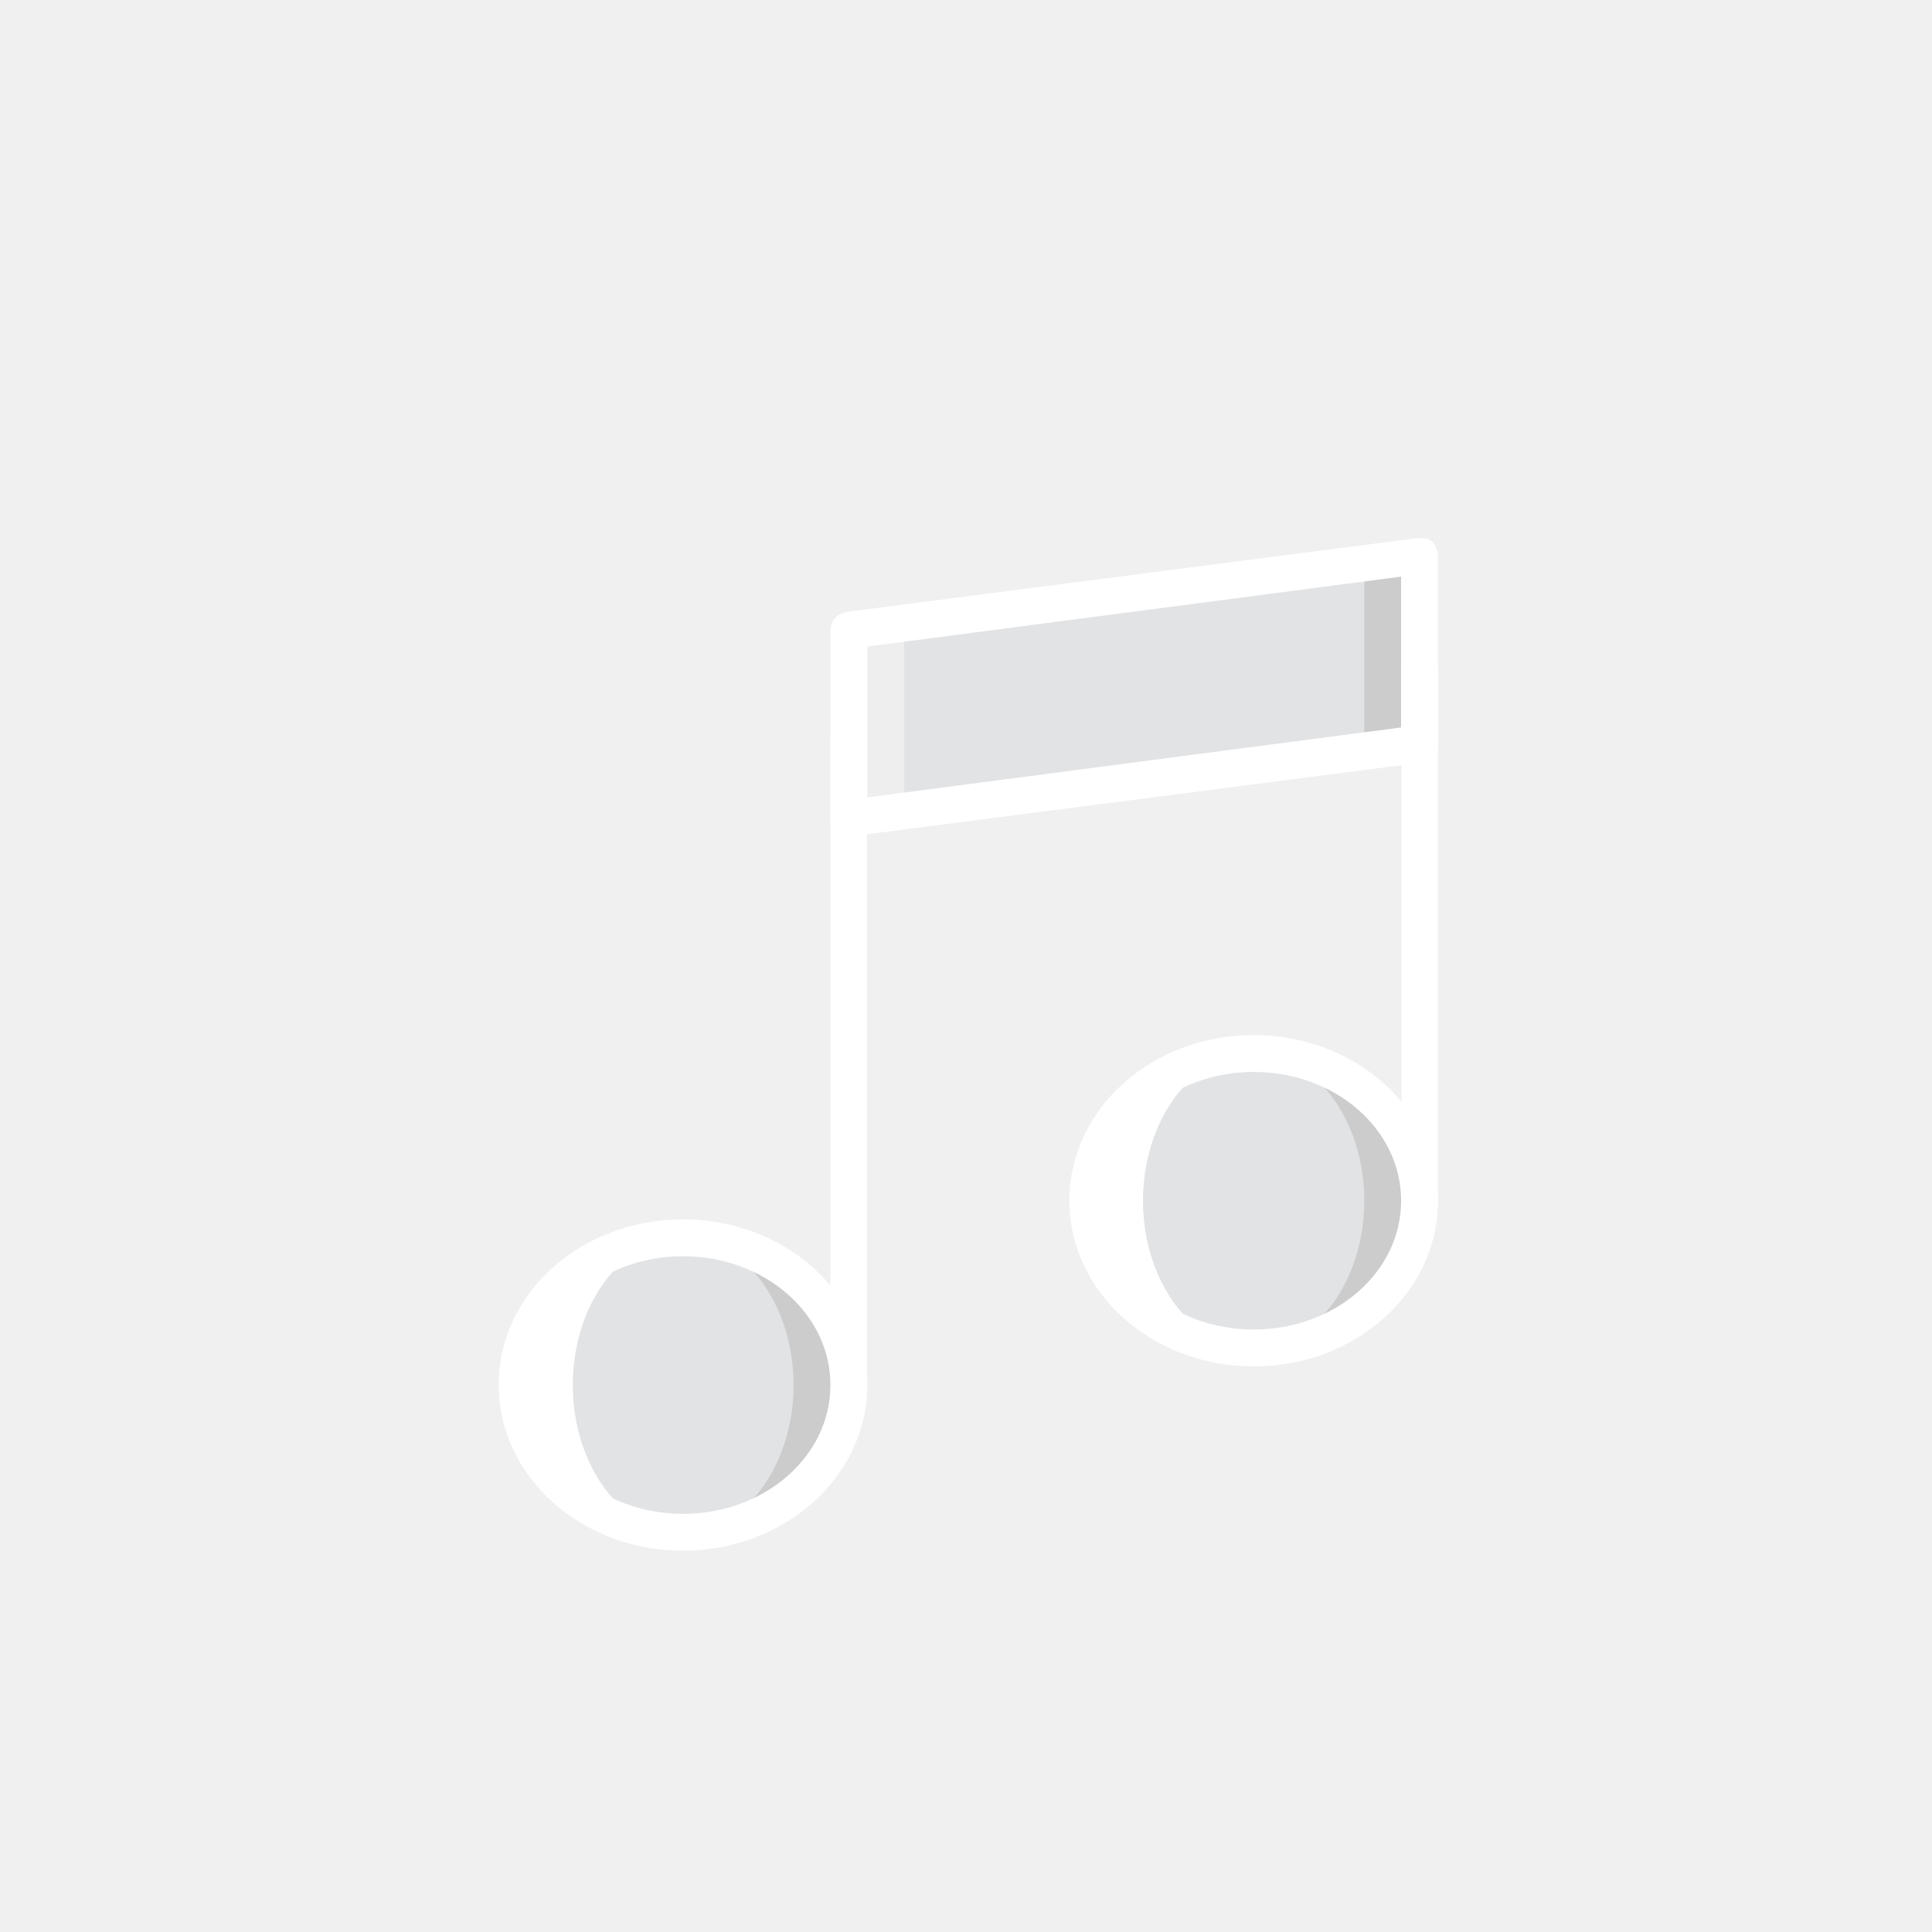
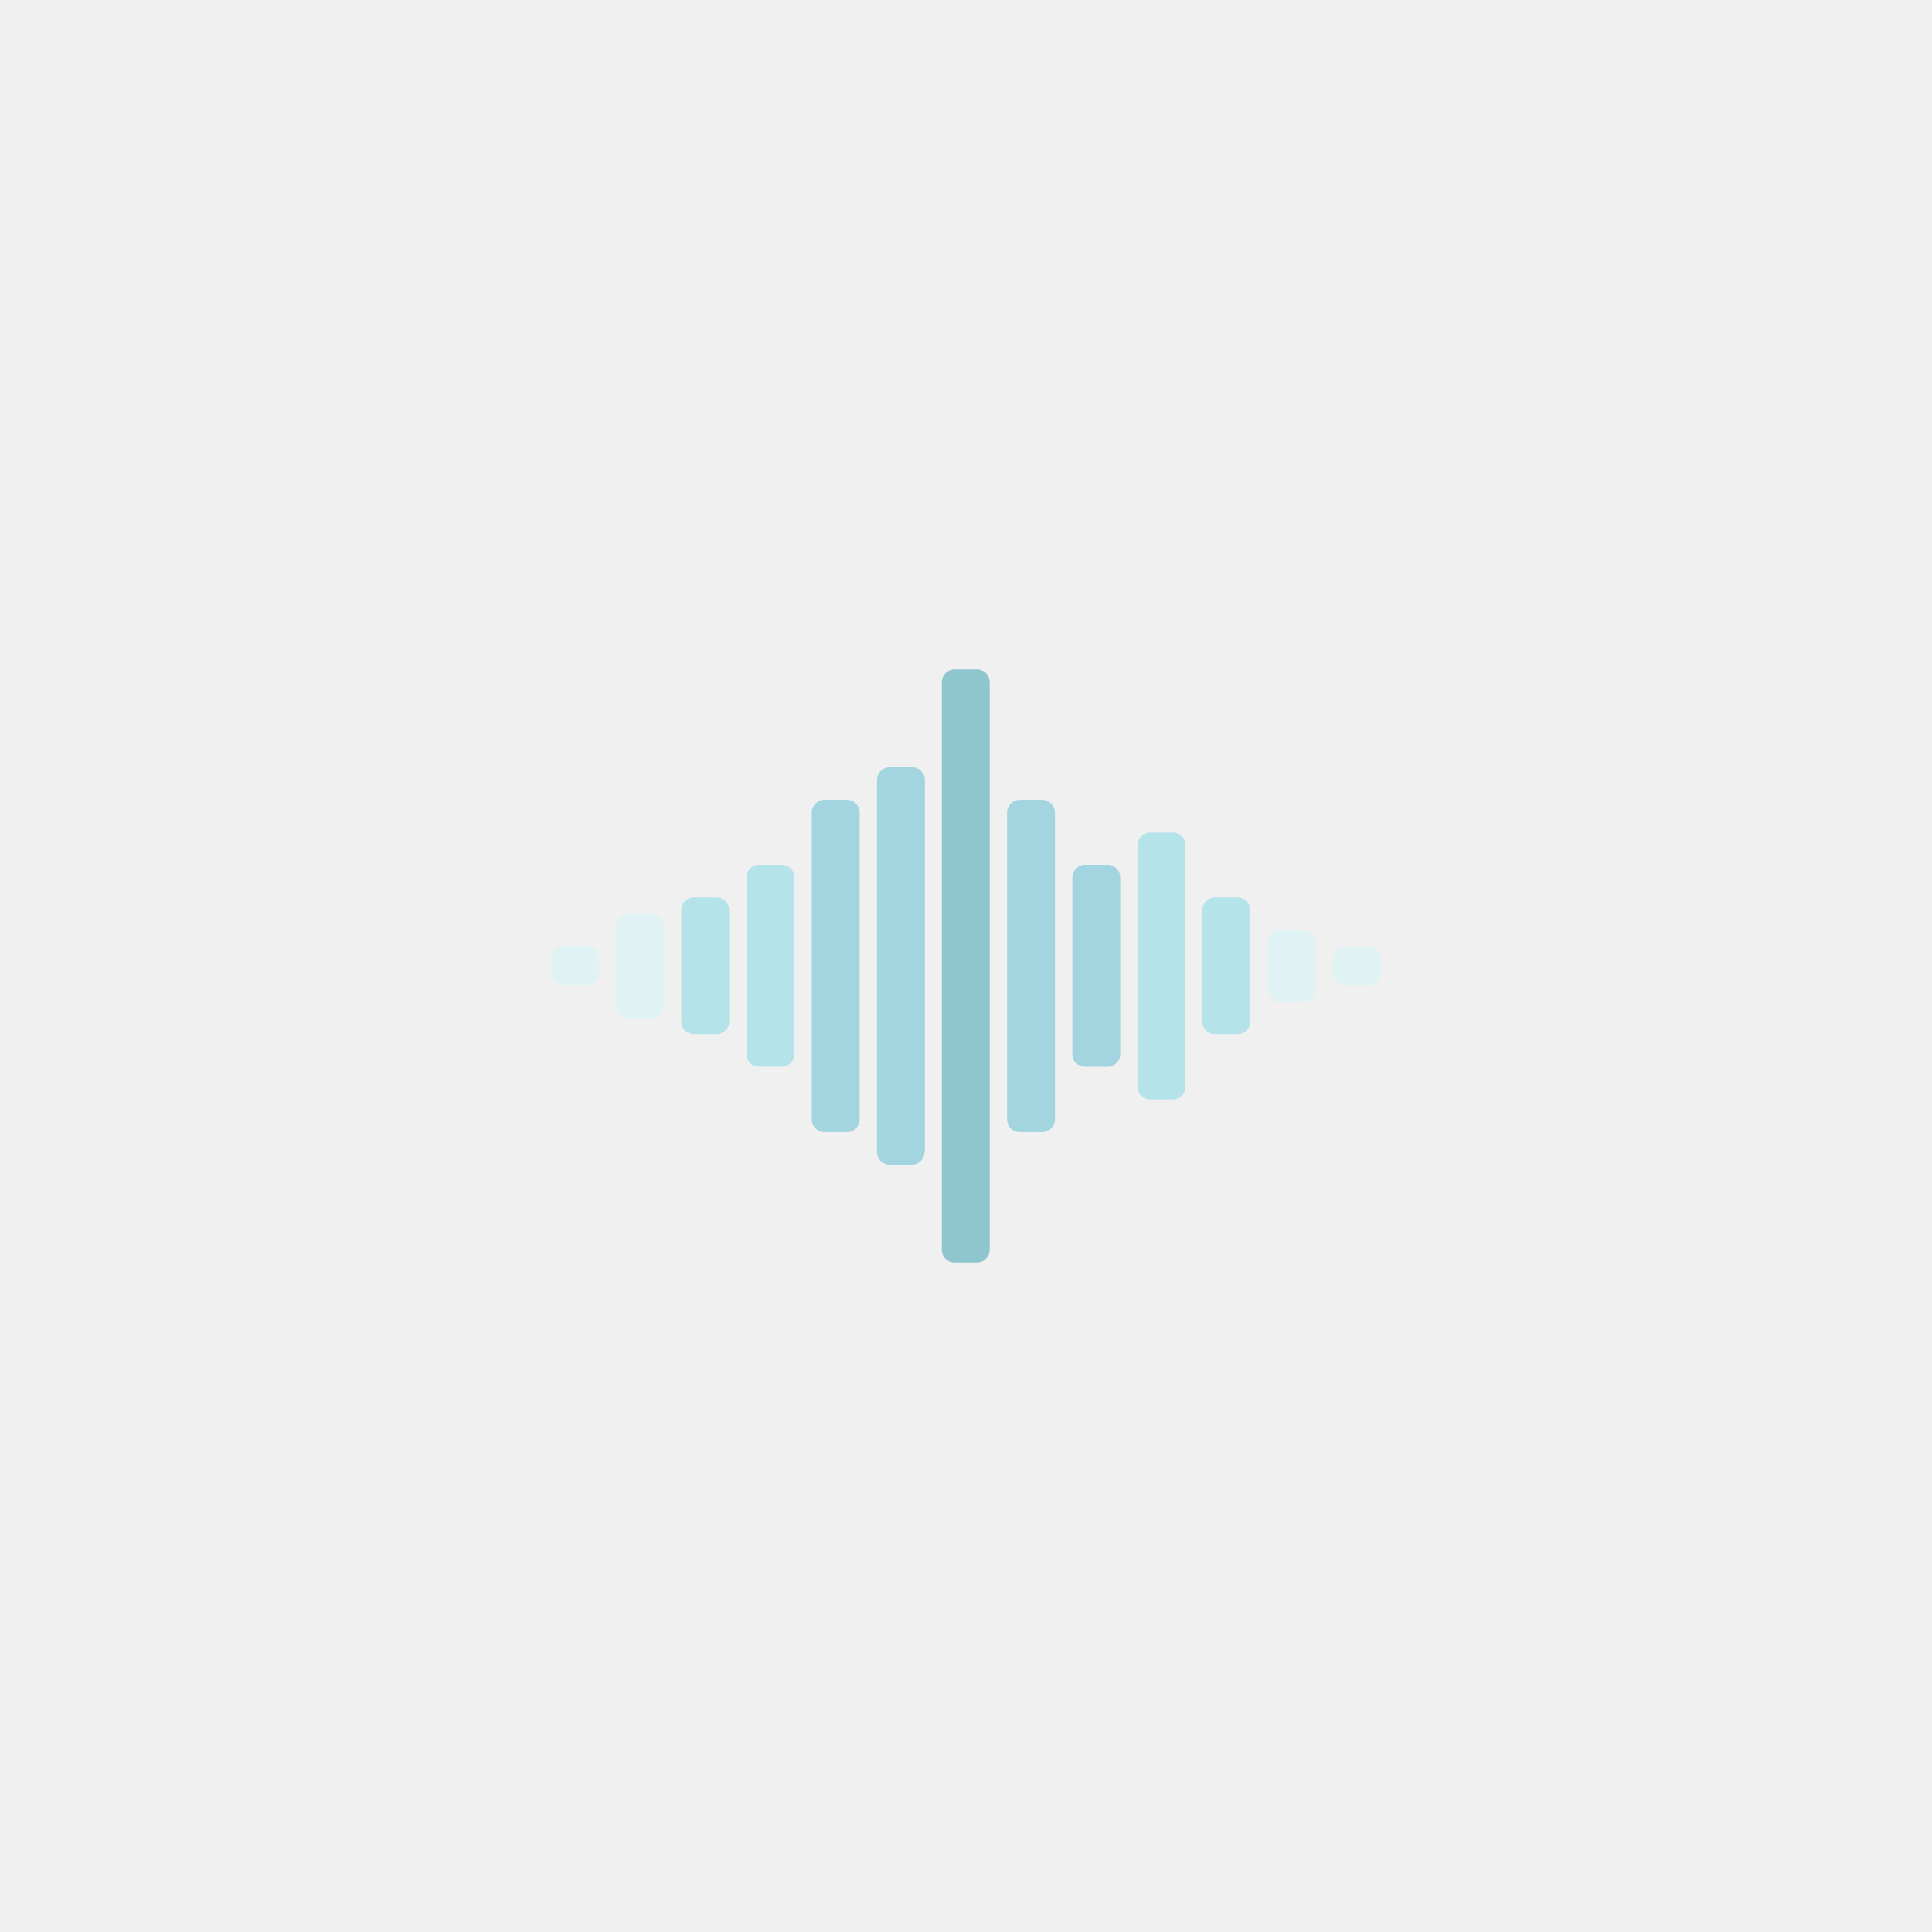
<svg xmlns="http://www.w3.org/2000/svg" version="1.1" id="Vrstva_3" x="0px" y="0px" viewBox="0 0 456 456" style="enable-background:new 0 0 456 456;" xml:space="preserve">
  <style type="text/css">
- 	.st0{fill:#EEEEEE;}
- 	.st1{fill:#CCCCCC;}
- 	.st2{fill:#E2E3E5;}
- 	.st3{fill:#FFFFFF;}
+ 	.st0{fill:#DFF2F4;}
+ 	.st1{fill:#B5E3EA;}
+ 	.st2{fill:#A3D5E0;}
+ 	.st3{fill:#8EC5CE;}
</style>
-   <g transform="translate(1 1)">
-     <polygon class="st0" points="277.6,182.5 199.3,192.1 199.3,147.7 277.6,138.2  " />
-     <polygon class="st1" points="334.1,174.7 251.5,182.5 251.5,138.2 334.1,130.3  " />
-     <polygon class="st2" points="321,174.7 212.4,192.1 212.4,147.7 321,130.3  " />
+   <g>
    <g>
-       <path class="st1" d="M199.3,325.9c0,19.1-17.4,34.8-39.1,34.8s-39.1-15.6-39.1-34.8s17.4-34.8,39.1-34.8S199.3,306.8,199.3,325.9" />
-       <path class="st1" d="M334.1,282.4c0,19.1-17.4,34.8-39.1,34.8c-21.8,0-39.1-15.6-39.1-34.8s17.4-34.8,39.1-34.8    C316.7,247.6,334.1,263.3,334.1,282.4" />
+       <path class="st0" d="M141.4,229.5c0,1.6-1.3,3-3,3h-5.3c-1.6,0-3-1.3-3-3v-3.2c0-1.6,1.3-3,3-3h5.3c1.6,0,3,1.3,3,3V229.5z" />
+       <path class="st0" d="M156.7,237.3c0,1.6-1.3,3-3,3h-5.3c-1.6,0-3-1.3-3-3v-18.6c0-1.6,1.3-3,3-3h5.3c1.6,0,3,1.3,3,3V237.3z" />
    </g>
    <g>
-       <path class="st2" d="M186.3,325.9c0,19.1-11.7,34.8-26.1,34.8c-14.4,0-26.1-15.6-26.1-34.8s11.7-34.8,26.1-34.8    S186.3,306.8,186.3,325.9" />
-       <path class="st2" d="M321,282.4c0,19.1-11.7,34.8-26.1,34.8s-26.1-15.6-26.1-34.8s11.7-34.8,26.1-34.8S321,263.3,321,282.4" />
+       <path class="st1" d="M172.1,241.1c0,1.6-1.3,3-3,3h-5.3c-1.6,0-3-1.3-3-3v-26.3c0-1.6,1.3-3,3-3h5.3c1.6,0,3,1.3,3,3V241.1z" />
+       <path class="st1" d="M187.5,248.8c0,1.6-1.3,3-3,3h-5.3c-1.6,0-3-1.3-3-3v-41.7c0-1.6,1.3-3,3-3h5.3c1.6,0,3,1.3,3,3V248.8z" />
    </g>
    <g>
-       <path class="st3" d="M268.8,282.4c0-19.1,11.7-34.8,26.1-34.8c-21.7,0-39.1,15.6-39.1,34.8s17.4,34.8,39.1,34.8    C280.6,317.2,268.8,301.6,268.8,282.4" />
-       <path class="st3" d="M134.2,325.9c0-19.1,11.7-34.8,26.1-34.8c-21.7,0-39.1,15.6-39.1,34.8s17.4,34.8,39.1,34.8    C145.9,360.7,134.2,345,134.2,325.9" />
+       <path class="st2" d="M202.9,264.2c0,1.6-1.3,3-3,3h-5.3c-1.6,0-3-1.3-3-3v-72.4c0-1.6,1.3-3,3-3h5.3c1.6,0,3,1.3,3,3V264.2z" />
+       <path class="st2" d="M218.2,271.9c0,1.6-1.3,3-3,3H210c-1.6,0-3-1.3-3-3v-87.8c0-1.6,1.3-3,3-3h5.3c1.6,0,3,1.3,3,3V271.9z" />
+     </g>
+     <path class="st3" d="M233.6,295c0,1.6-1.3,3-3,3h-5.3c-1.6,0-3-1.3-3-3V161c0-1.6,1.3-3,3-3h5.3c1.6,0,3,1.3,3,3V295z" />
+     <g>
+       <path class="st2" d="M249,264.2c0,1.6-1.3,3-3,3h-5.3c-1.6,0-3-1.3-3-3v-72.4c0-1.6,1.3-3,3-3h5.3c1.6,0,3,1.3,3,3V264.2z" />
+       <path class="st2" d="M264.4,248.8c0,1.6-1.3,3-3,3h-5.3c-1.6,0-3-1.3-3-3v-41.7c0-1.6,1.3-3,3-3h5.3c1.6,0,3,1.3,3,3V248.8z" />
    </g>
    <g>
-       <path class="st3" d="M199.3,196.4c-0.9,0-2.2-0.4-3-0.9c-0.9-0.9-1.3-2.2-1.3-3.5v-44.3c0-2.2,1.7-3.9,3.9-4.3L333.6,126    c1.3,0,2.6,0,3.5,0.9c0.8,0.9,1.3,2.2,1.3,3.5v44.3c0,2.2-1.7,3.9-3.9,4.3l-134.7,17.4H199.3z M203.7,151.6v35.6l126-16.5v-35.6    L203.7,151.6z M334.1,174.7L334.1,174.7L334.1,174.7z" />
-       <path class="st3" d="M199.3,326.3c-2.6,0-4.3-1.7-4.3-4.3V173.8c0-2.6,1.7-4.3,4.3-4.3s4.3,1.7,4.3,4.3V322    C203.7,324.6,202,326.3,199.3,326.3z" />
-       <path class="st3" d="M334.1,287.2c-2.6,0-4.3-1.7-4.3-4.3V156.4c0-2.6,1.7-4.3,4.3-4.3c2.6,0,4.3,1.7,4.3,4.3v126.5    C338.4,285,336.7,287.2,334.1,287.2z" />
-       <path class="st3" d="M160.2,365c-23.9,0-43.5-17.4-43.5-39.1c0-21.8,19.6-39.1,43.5-39.1s43.5,17.4,43.5,39.1S184.1,365,160.2,365    z M160.2,295.5c-19.1,0-34.8,13.5-34.8,30.4s15.6,30.4,34.8,30.4s34.8-13.5,34.8-30.4S179.4,295.5,160.2,295.5z" />
-       <path class="st3" d="M294.9,321.5c-23.9,0-43.5-17.4-43.5-39.1c0-21.8,19.6-39.1,43.5-39.1s43.5,17.4,43.5,39.1    C338.4,304.2,318.8,321.5,294.9,321.5z M294.9,252c-19.1,0-34.8,13.5-34.8,30.4s15.6,30.4,34.8,30.4s34.8-13.5,34.8-30.4    S314.1,252,294.9,252z" />
+       <path class="st1" d="M279.8,256.5c0,1.6-1.3,3-3,3h-5.3c-1.6,0-3-1.3-3-3v-57c0-1.6,1.3-3,3-3h5.3c1.6,0,3,1.3,3,3V256.5z" />
+       <path class="st1" d="M295.1,241.1c0,1.6-1.3,3-3,3h-5.3c-1.6,0-3-1.3-3-3v-26.3c0-1.6,1.3-3,3-3h5.3c1.6,0,3,1.3,3,3V241.1z" />
+     </g>
+     <g>
+       <path class="st0" d="M325.9,229.6c0,1.6-1.3,3-3,3h-5.3c-1.6,0-3-1.3-3-3v-3.2c0-1.6,1.3-3,3-3h5.3c1.6,0,3,1.3,3,3V229.6z" />
+       <path class="st0" d="M310.5,233.5c0,1.6-1.3,3-3,3h-5.3c-1.6,0-3-1.3-3-3v-10.9c0-1.6,1.3-3,3-3h5.3c1.6,0,3,1.3,3,3V233.5z" />
    </g>
  </g>
</svg>
